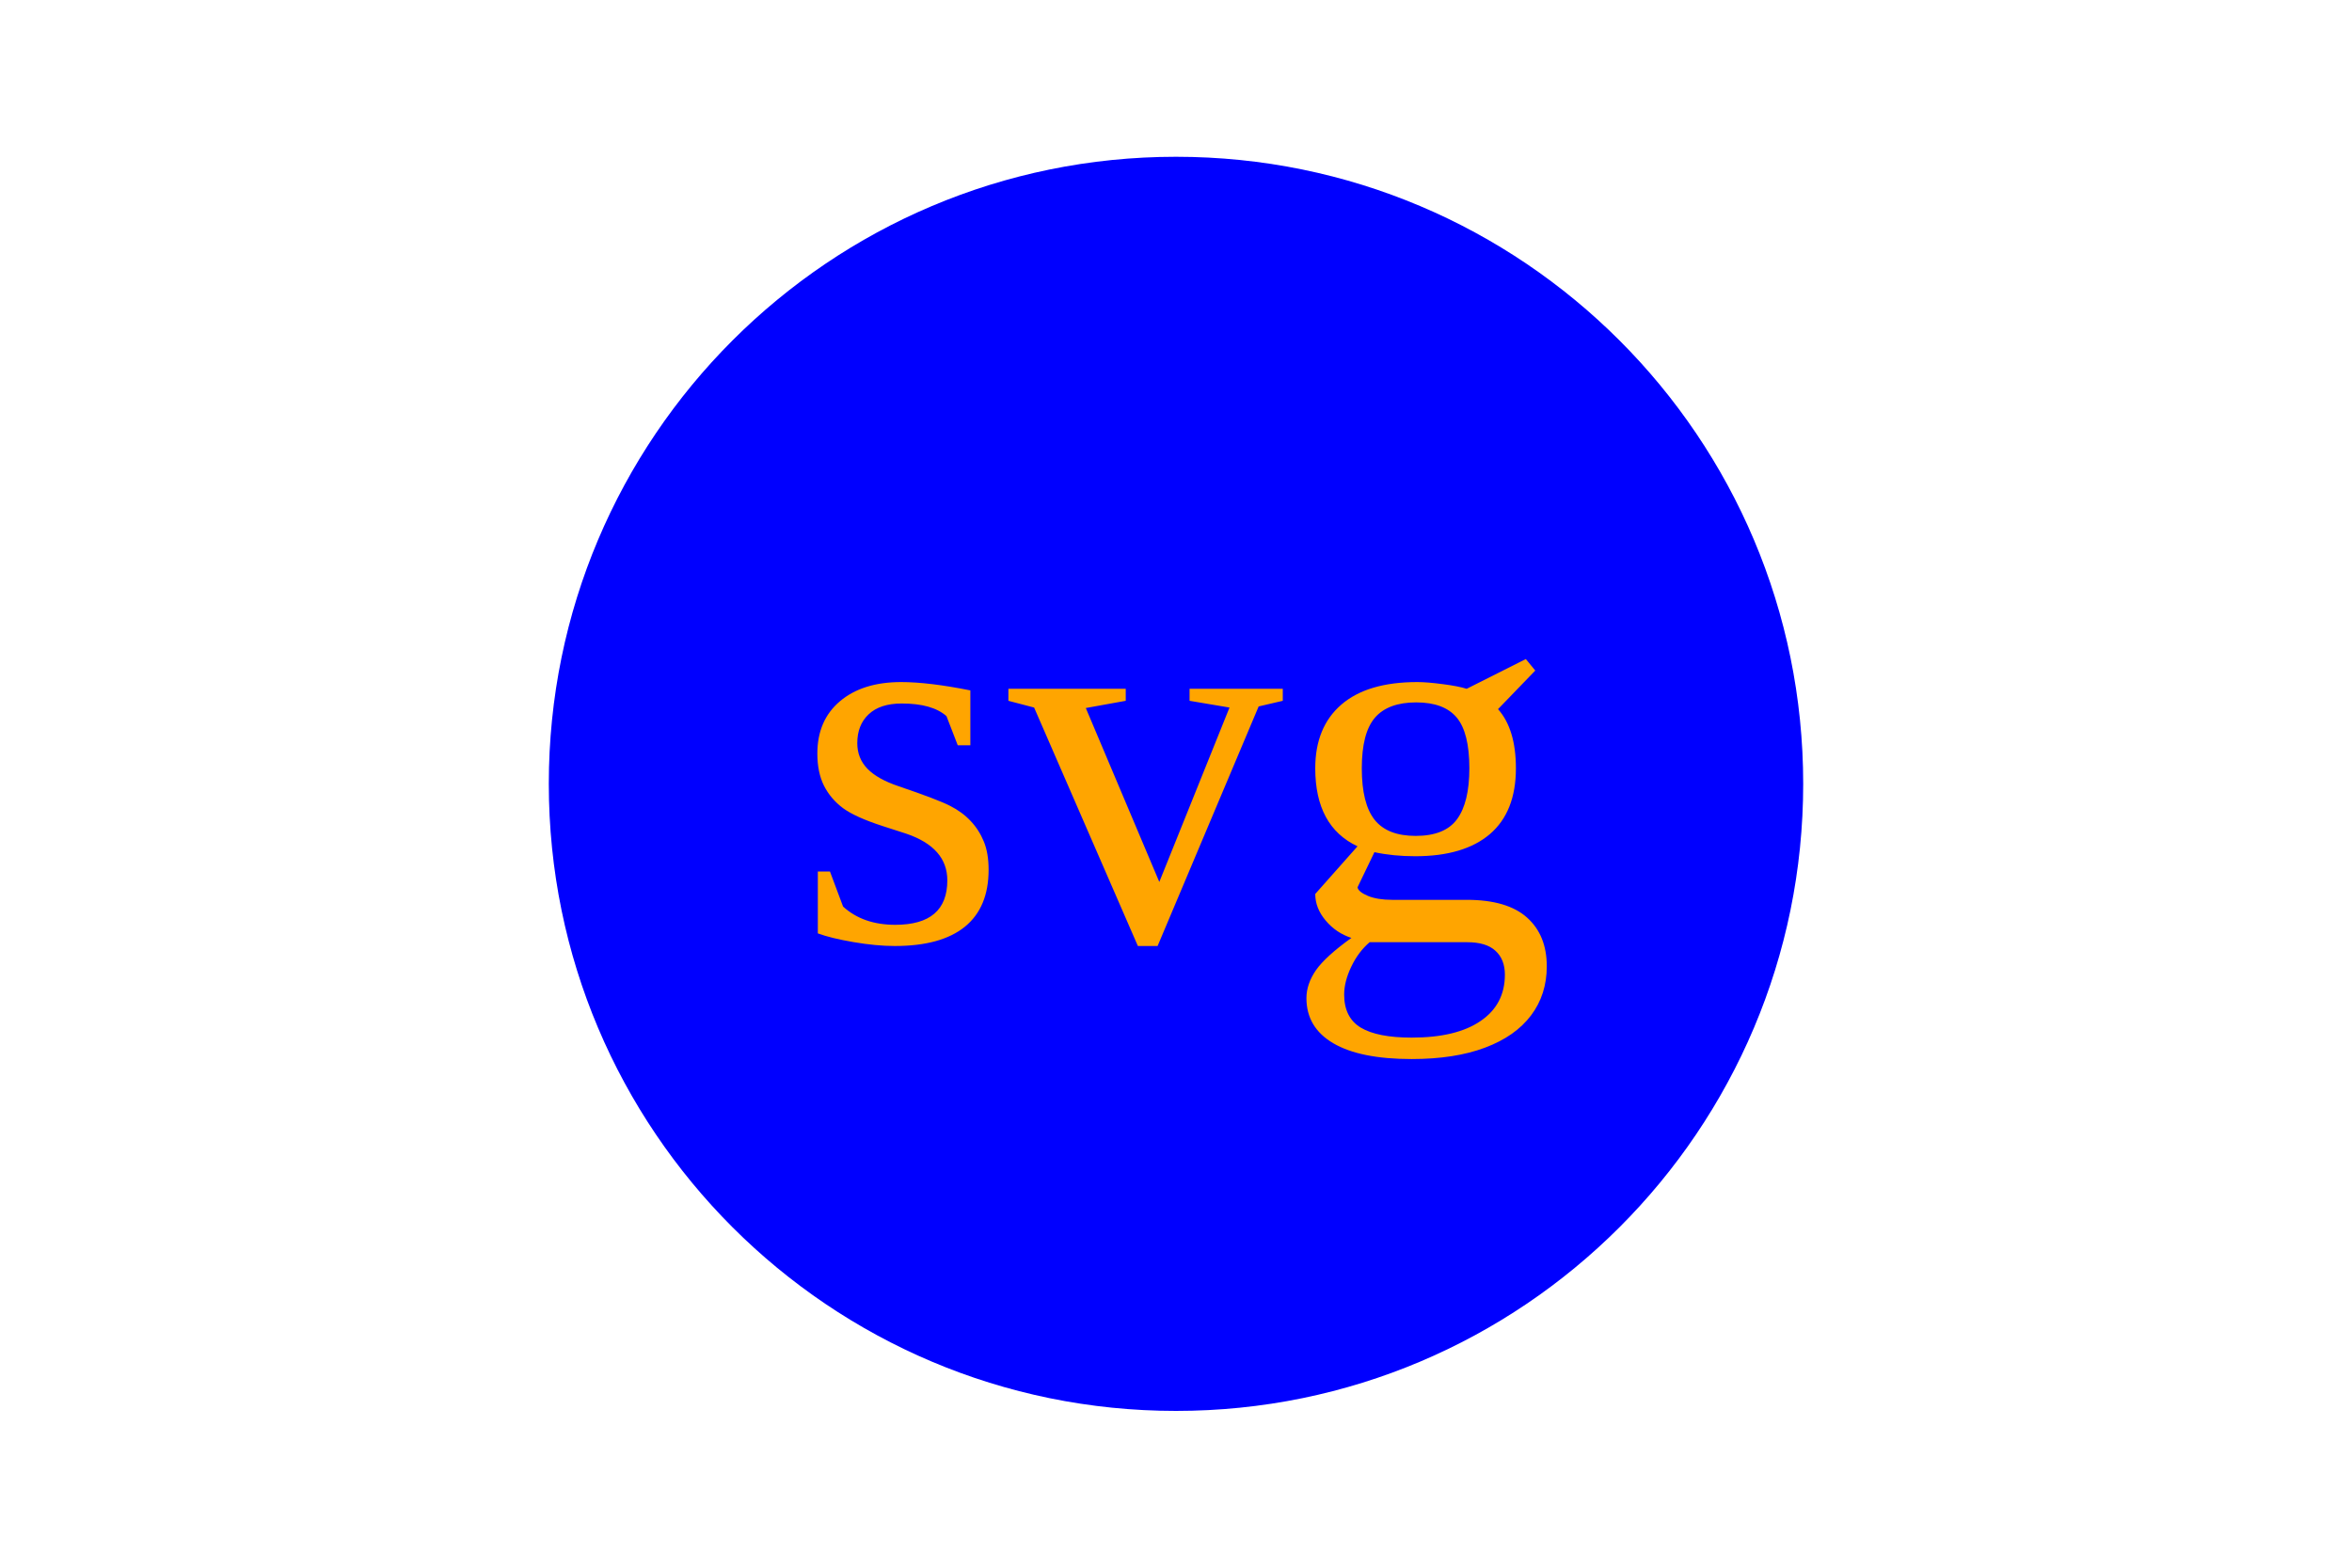
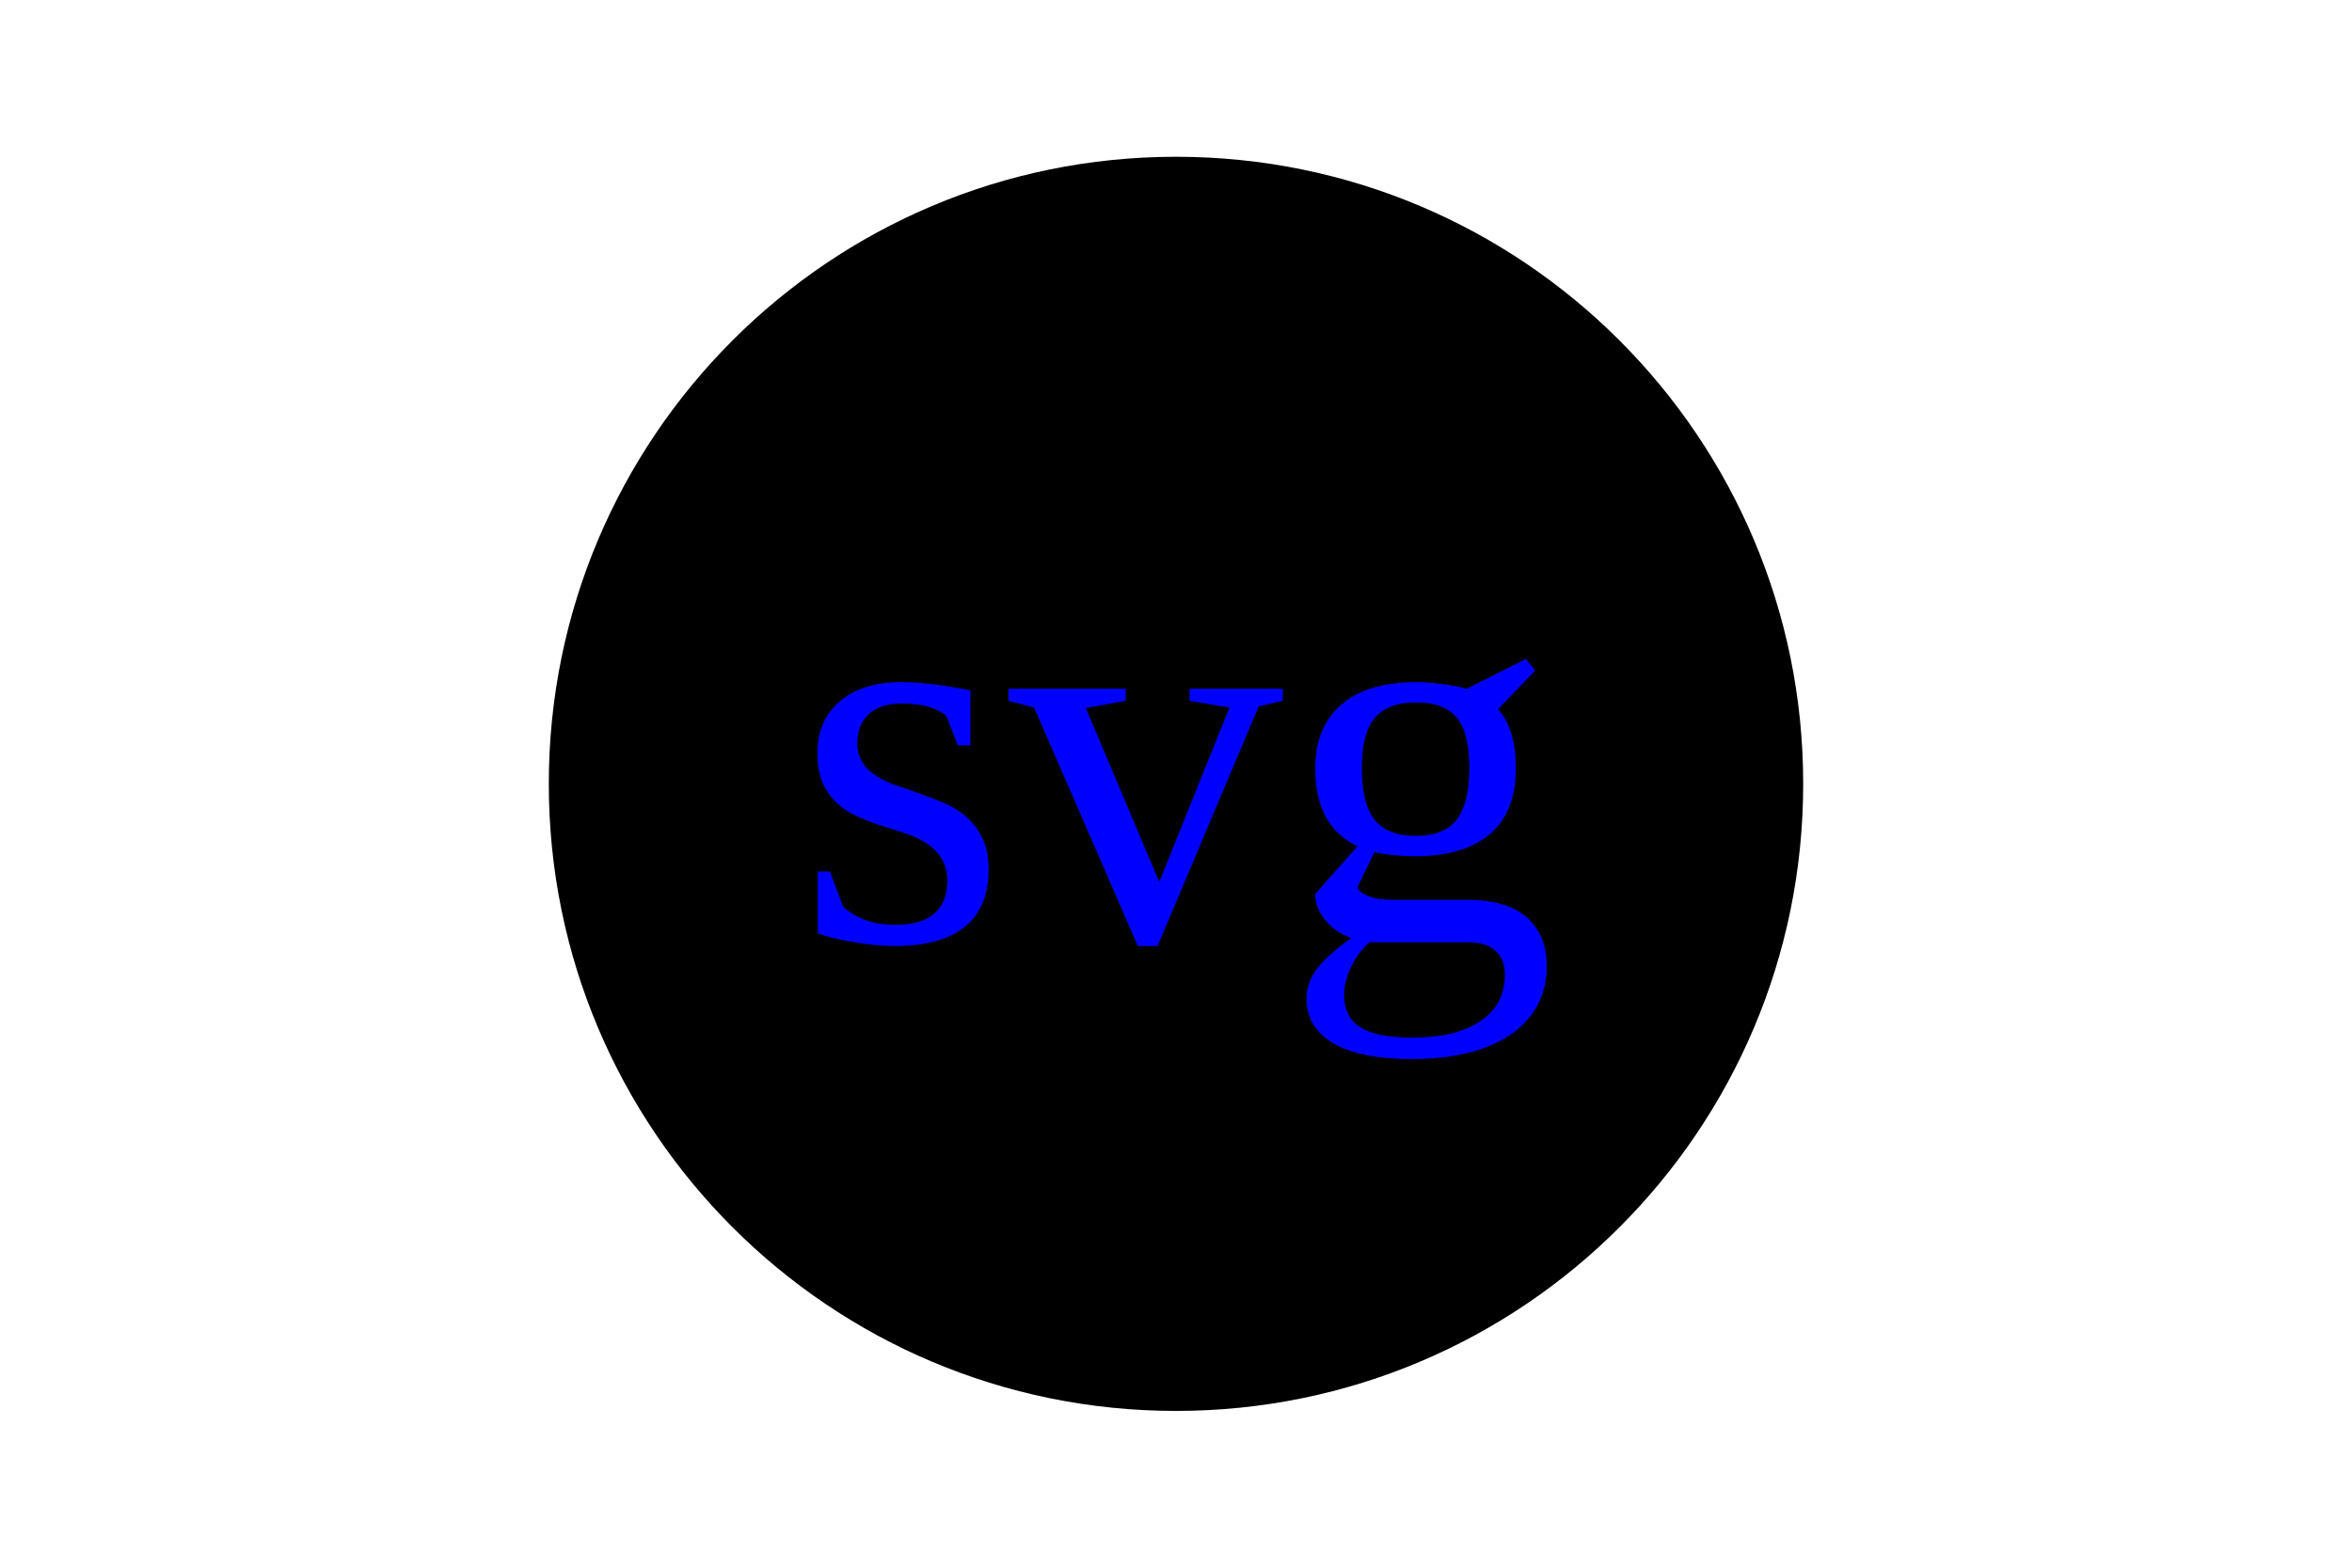
<svg xmlns="http://www.w3.org/2000/svg" version="1.1" width="300" height="200">
-   <circle cx="150" cy="100" r="80" fill="blue" />
-   <text x="150" y="120" font-size="70" text-anchor="middle" fill="orange">svg</text>
+   <circle cx="150" cy="100" r="80" fill="black" />
+   <text x="150" y="120" font-size="70" text-anchor="middle" fill="blue">svg</text>
</svg>
